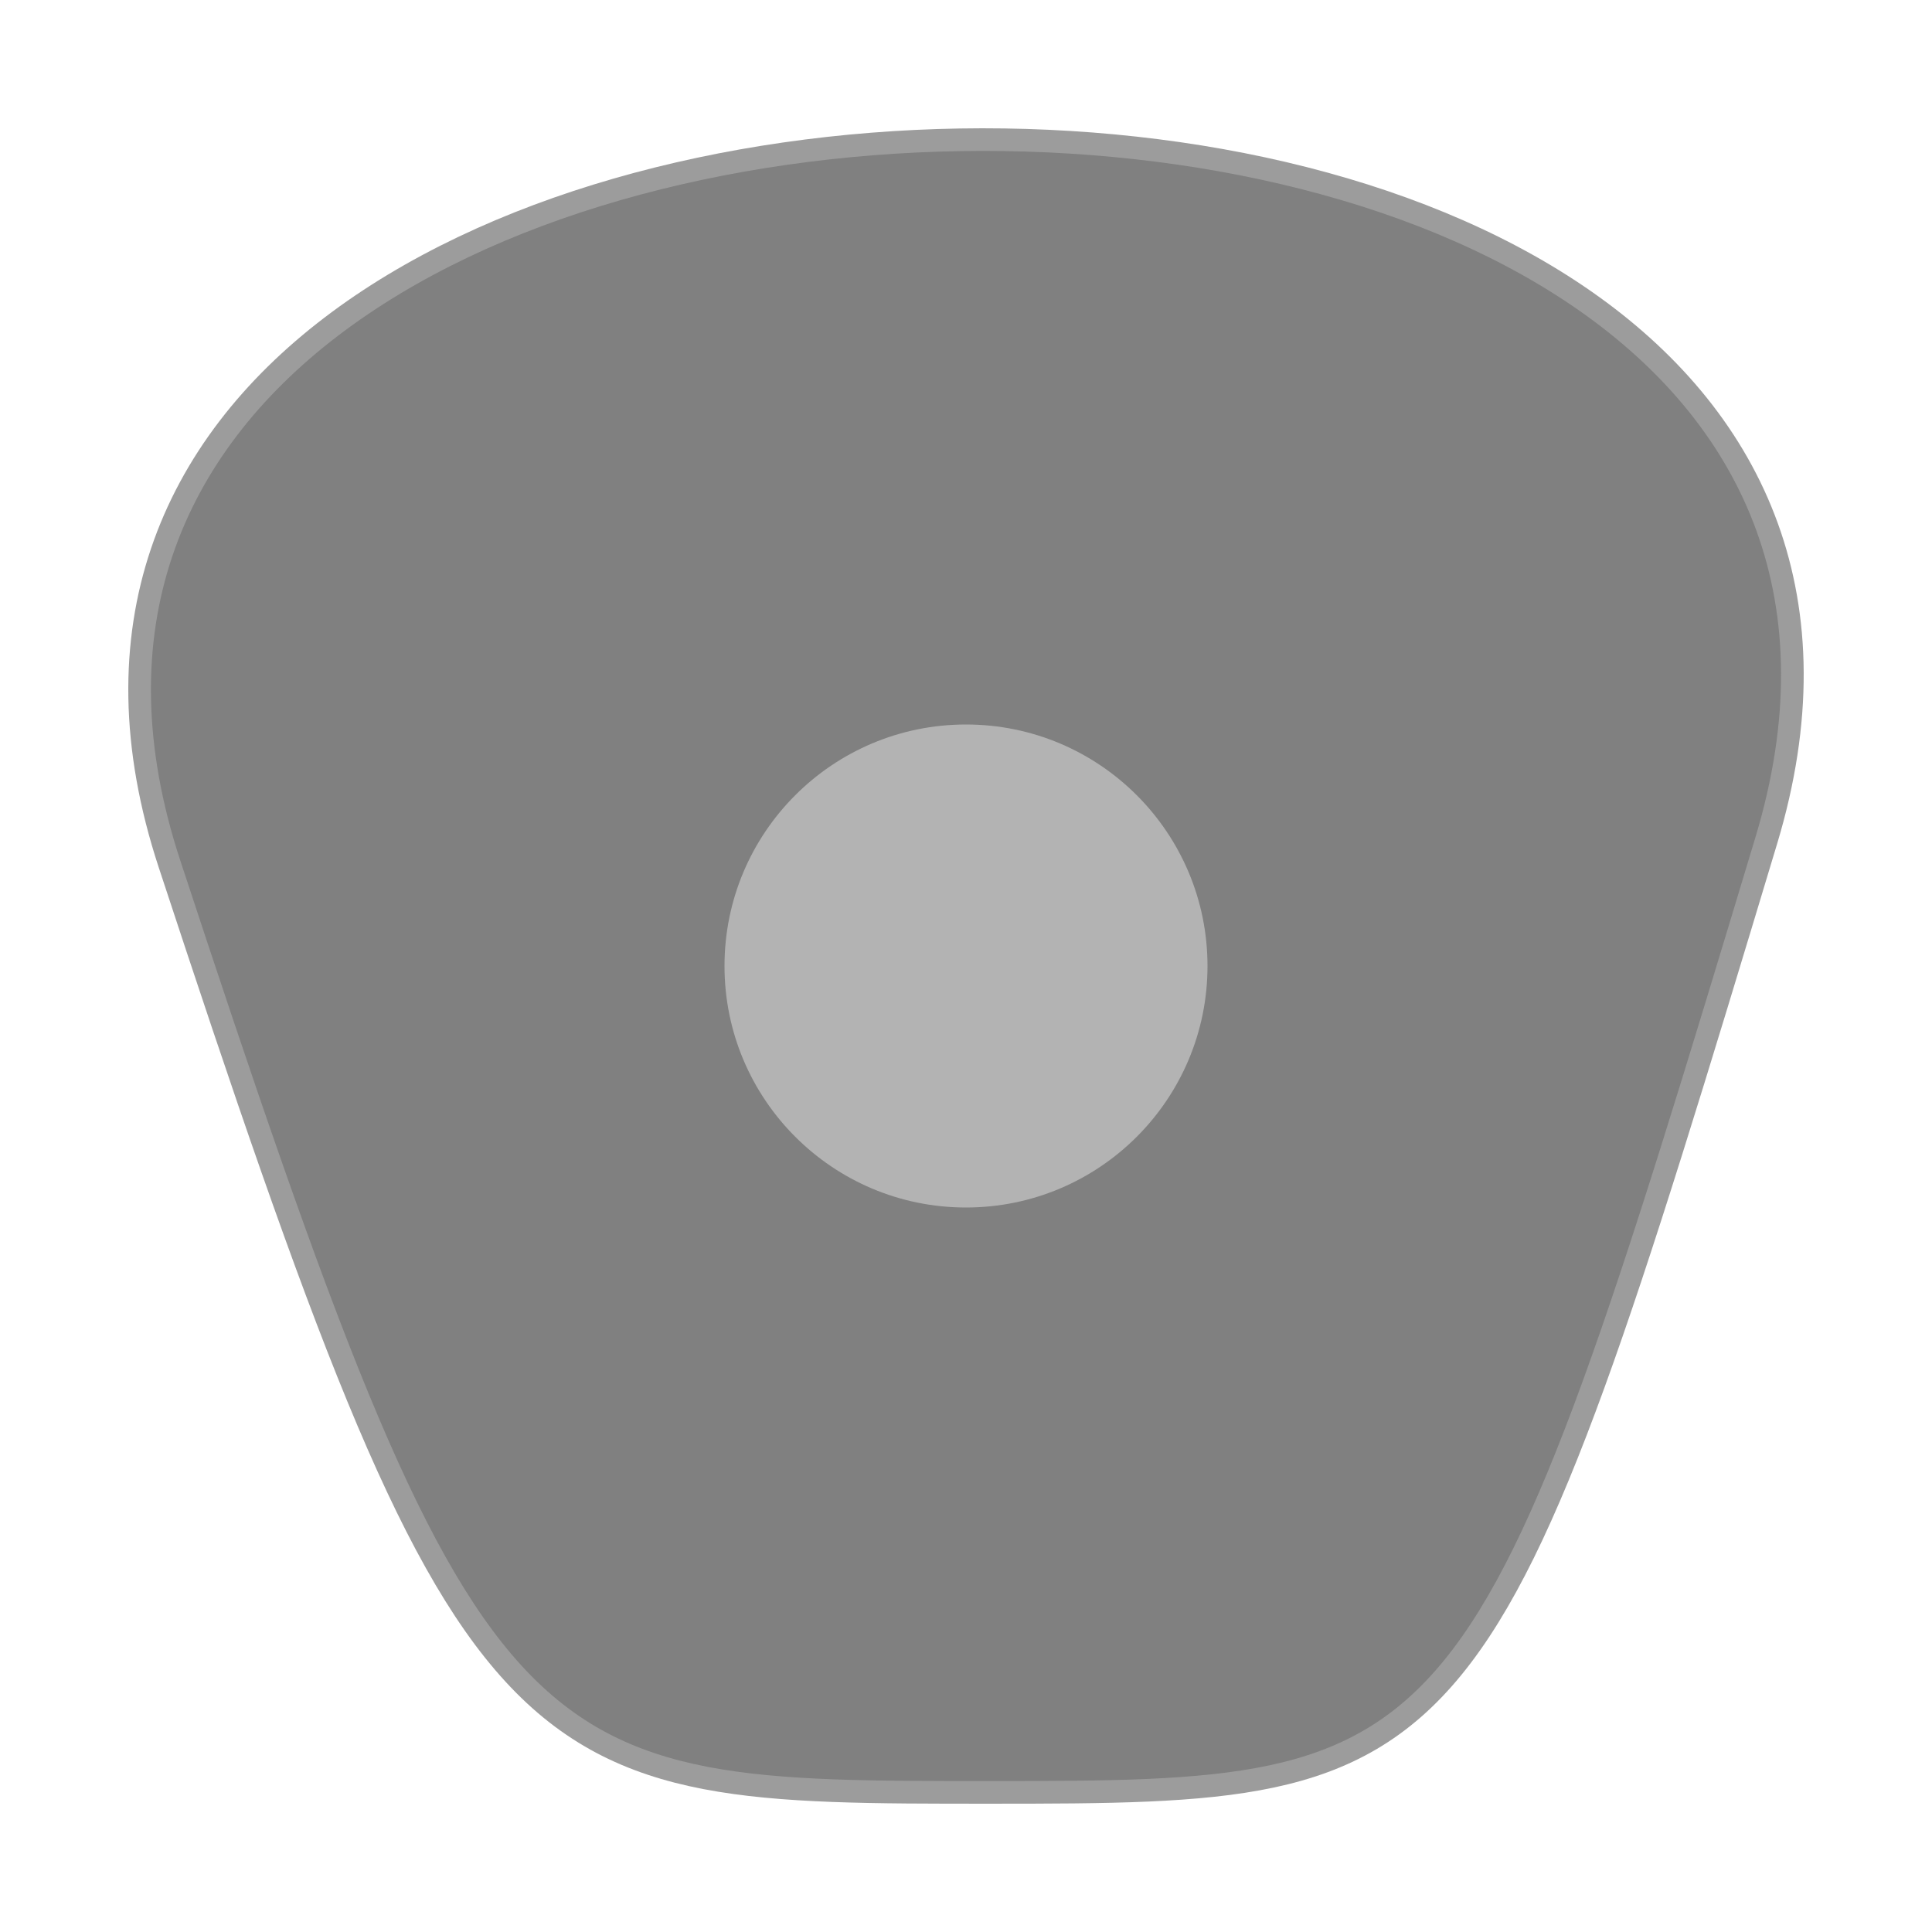
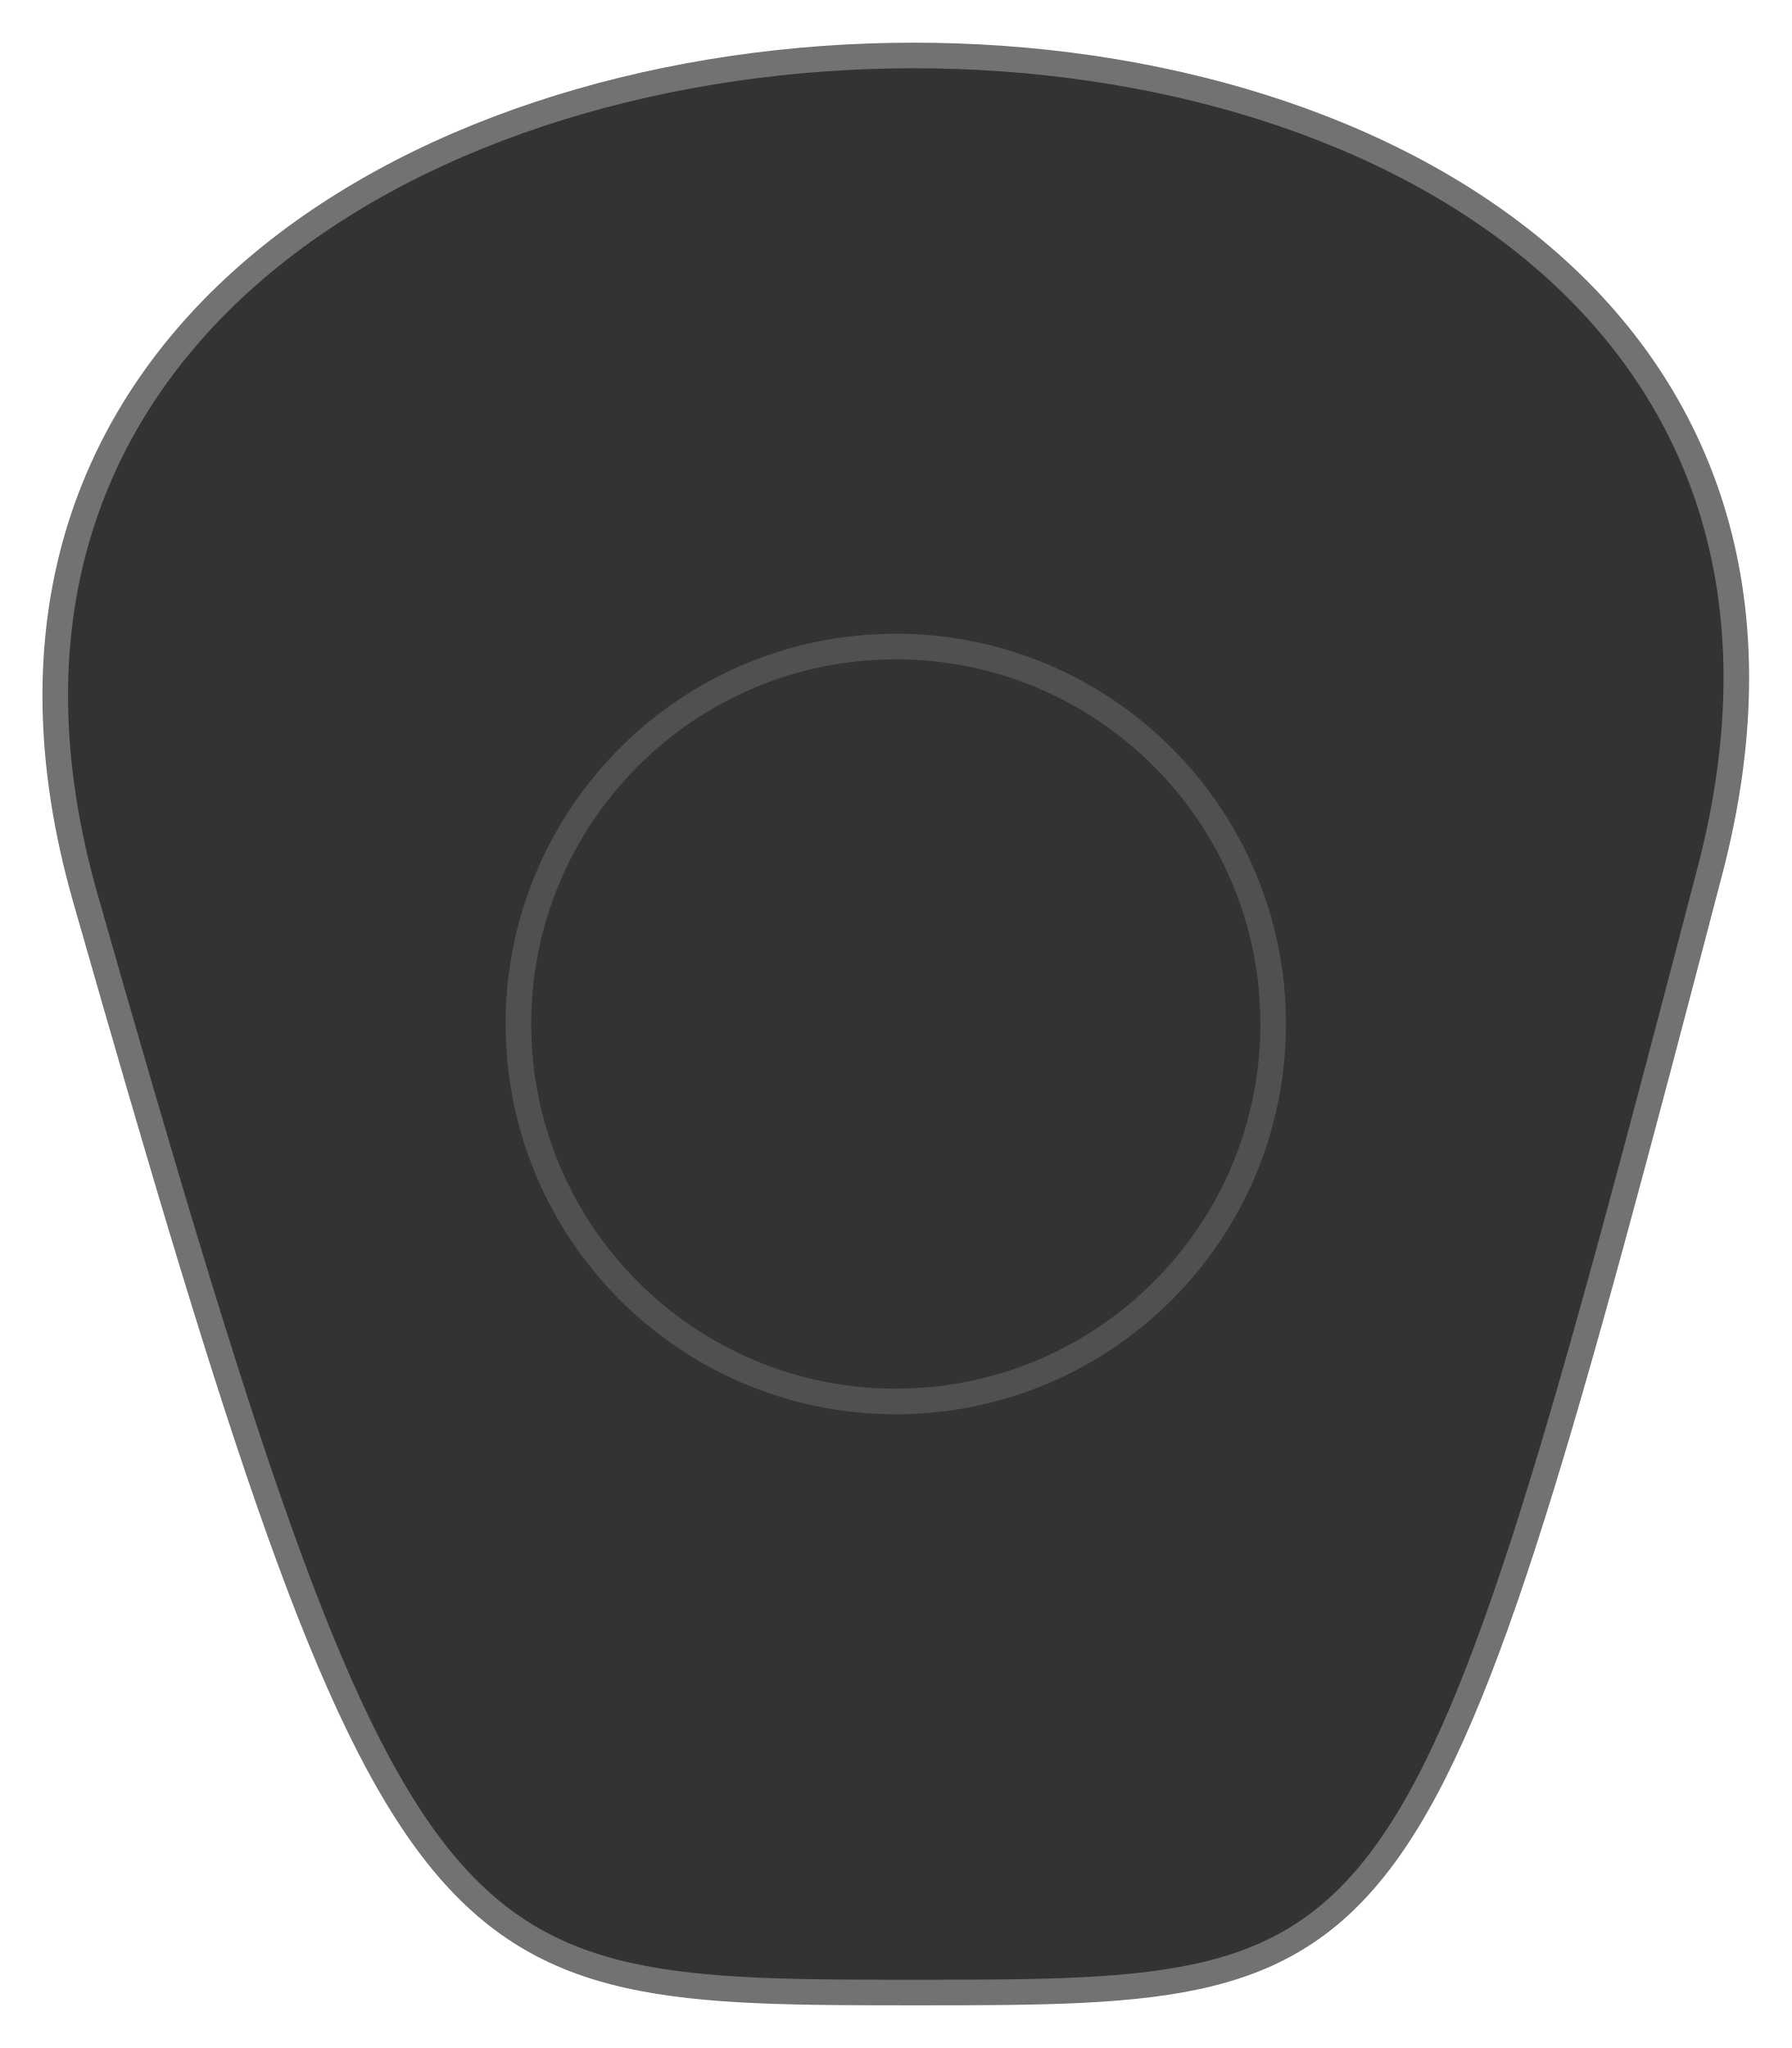
- <svg xmlns="http://www.w3.org/2000/svg" width="256" height="256" viewBox="0 0 256 256" version="1.1" id="svg5">
-   <defs id="defs2" />
-   <g id="layer1" style="fill:#808080;stroke-width:6;stroke-dasharray:none;stroke:#9c9c9c;stroke-opacity:1">
-     <path id="path1453-3-1" style="fill:#808080;stroke:#9c9c9c;stroke-width:6;stroke-linecap:round;stroke-linejoin:round;stroke-opacity:1;paint-order:stroke markers fill;stroke-dasharray:none" d="M 232.618,110.9 C 195.196,235.15 193.691,236 131.236,236 68.781,236 64.046,236.162 23.874,113.977 -16.298,-8.208 270.04,-13.35 232.618,110.9 Z" />
-     <circle style="fill:#b3b3b3;fill-opacity:1;stroke:none;stroke-width:10;stroke-linecap:round;stroke-linejoin:round;stroke-dasharray:none;stroke-opacity:1;paint-order:stroke markers fill" id="path1453" cx="128" cy="128" r="32" />
+ <svg xmlns="http://www.w3.org/2000/svg" width="210" height="240" viewBox="0 0 210 240" version="1.1" id="svg5">
+   <defs id="defs2">
+     <linearGradient id="linearGradient12180">
+       <stop style="stop-color:#4d4d4d;stop-opacity:1;" offset="0" id="stop12178" />
+     </linearGradient>
+     <linearGradient id="linearGradient12168">
+       <stop style="stop-color:#4d4d4d;stop-opacity:1;" offset="0" id="stop12166" />
+     </linearGradient>
+   </defs>
+   <g id="layer1" style="fill:#808080;stroke:#9c9c9c;stroke-width:6;stroke-dasharray:none;stroke-opacity:1">
+     <path id="path19165" style="fill:#333333;fill-opacity:1;stroke:#727272;stroke-width:3;stroke-linecap:butt;stroke-linejoin:round;stroke-dasharray:none;stroke-dashoffset:0;stroke-opacity:1;paint-order:markers fill stroke;fill-rule:nonzero" d="m 200.437,102.03 c -34.138,130.577 -35.511,131.47 -92.486,131.47 -56.975,0 -61.294,0.17 -97.941,-128.237 -36.647,-128.407 224.565,-133.811 190.427,-3.233 z" />
+     <circle style="fill:#333333;fill-opacity:1;stroke:#505050;stroke-width:3;stroke-linecap:round;stroke-linejoin:round;stroke-dasharray:none;stroke-opacity:1;paint-order:markers fill stroke" id="path1453" cx="105" cy="120" r="44.235" />
  </g>
</svg>
